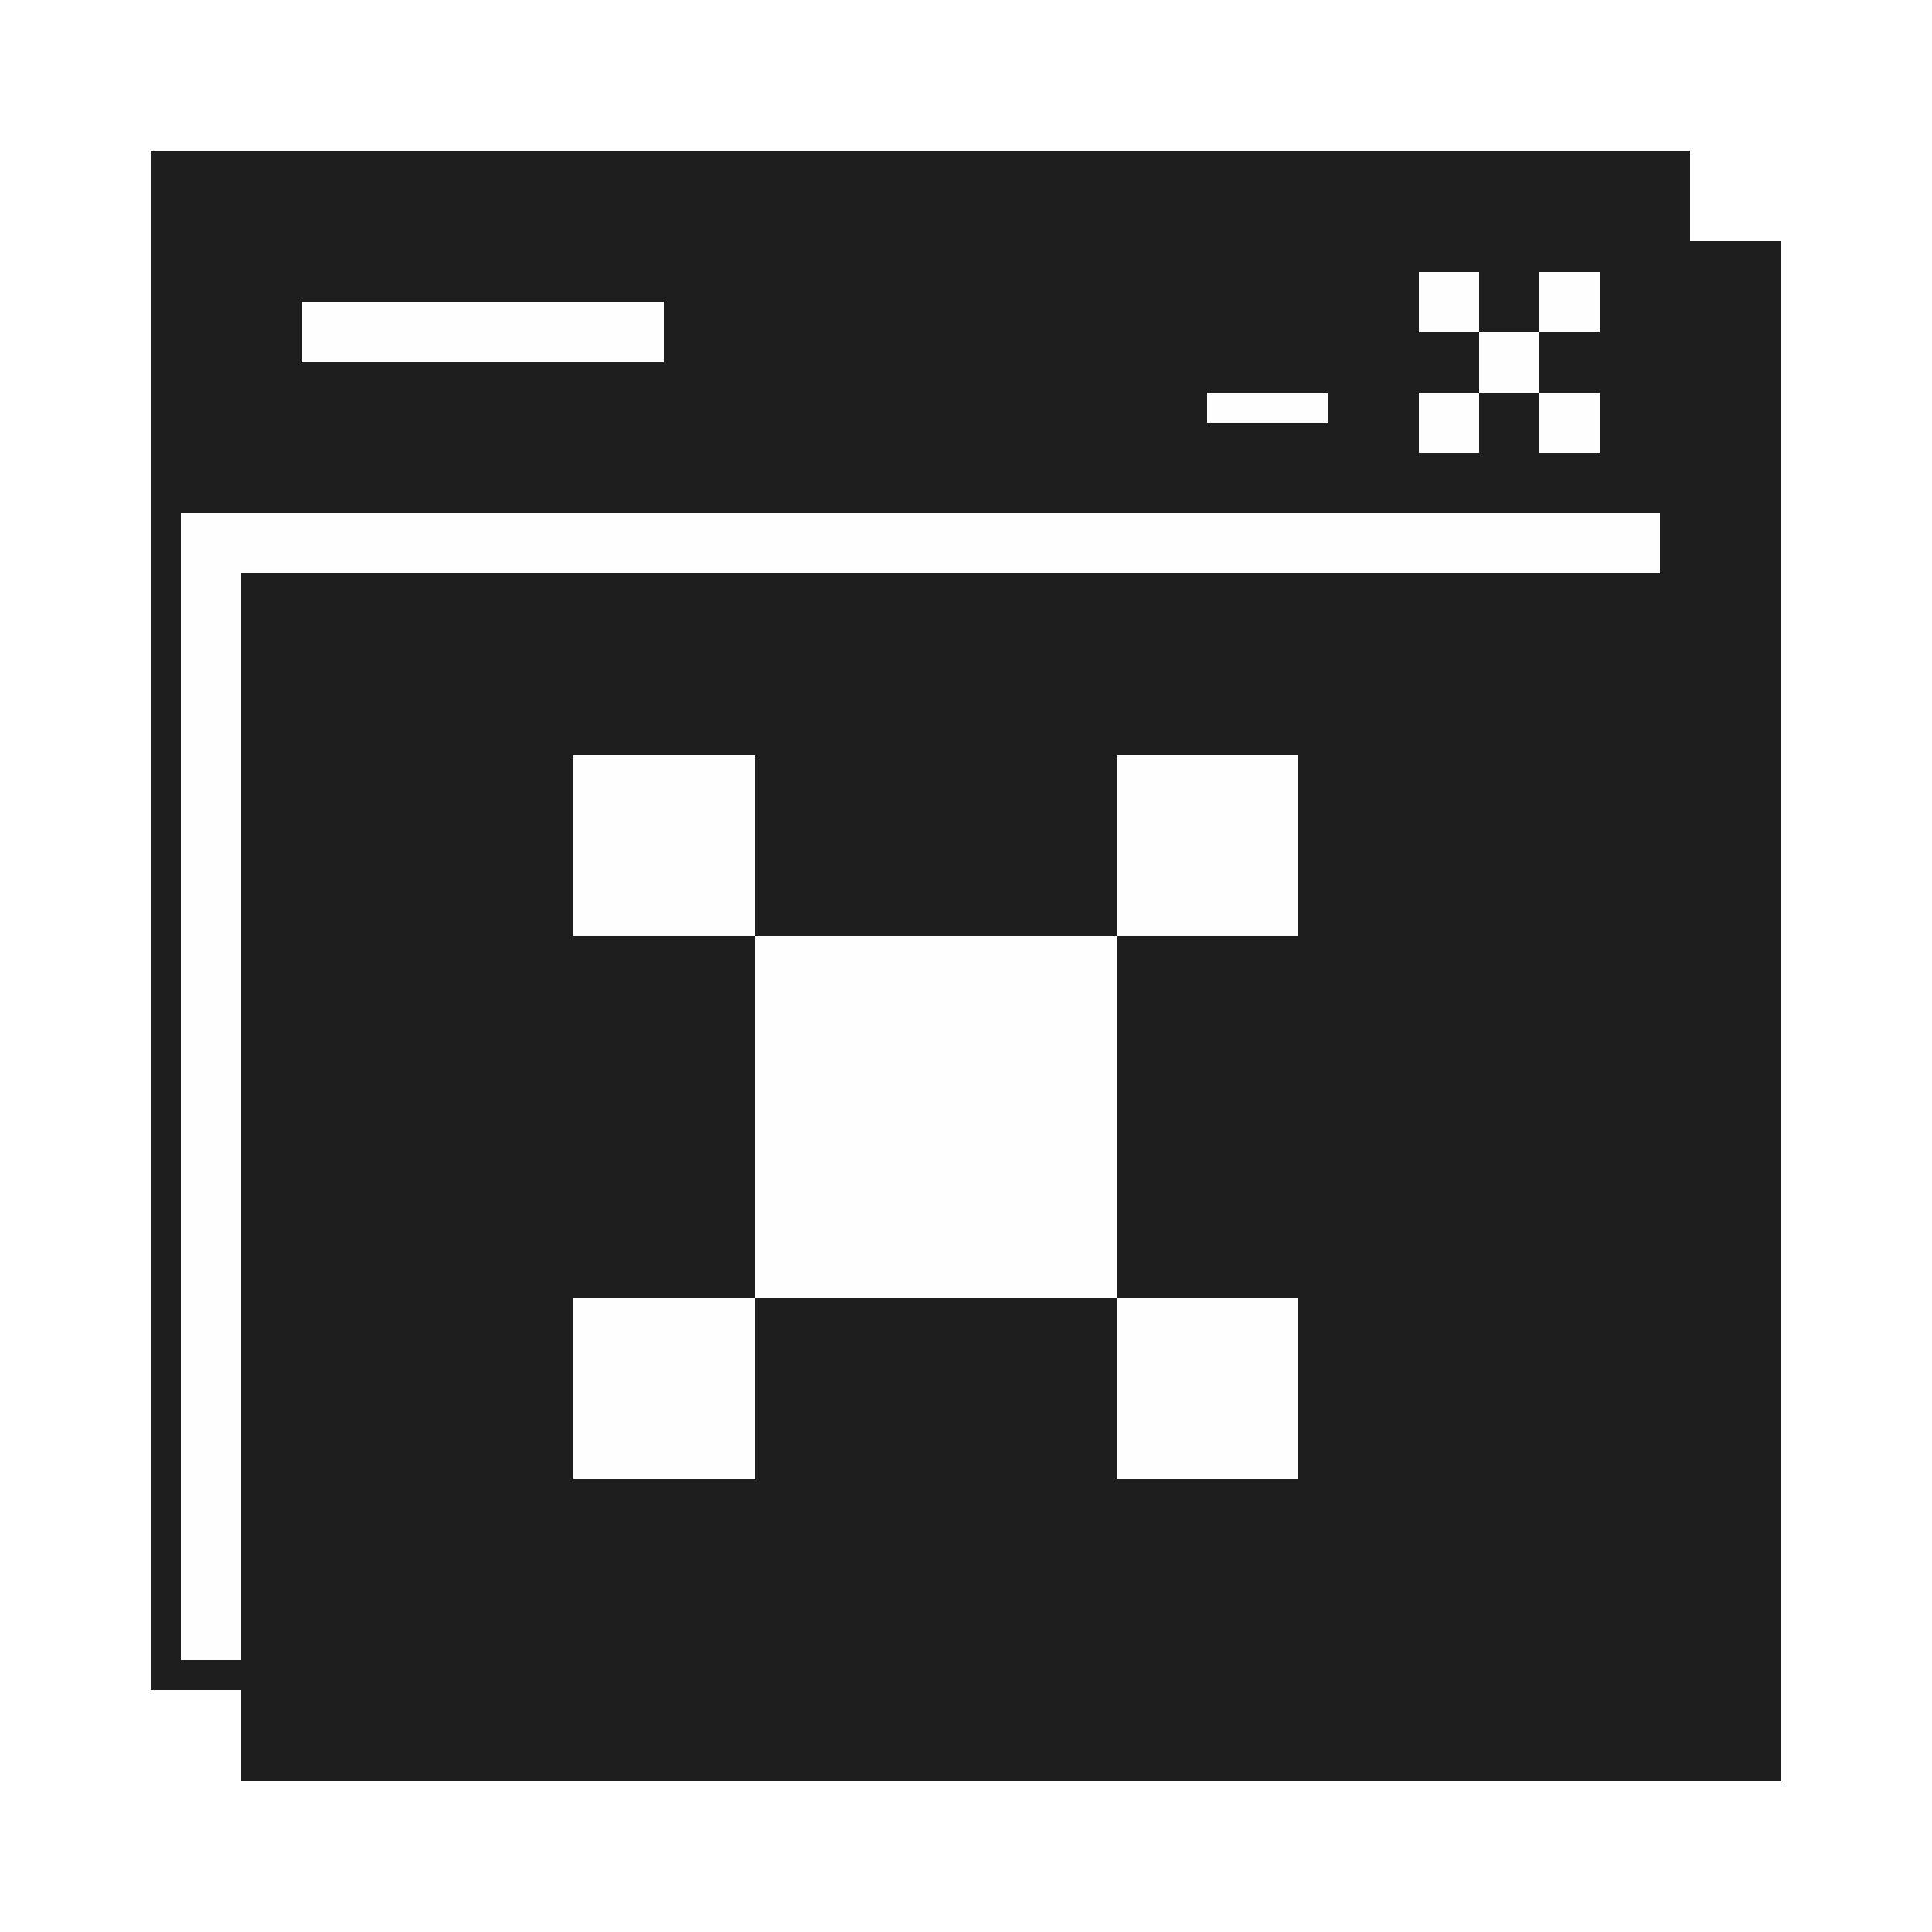
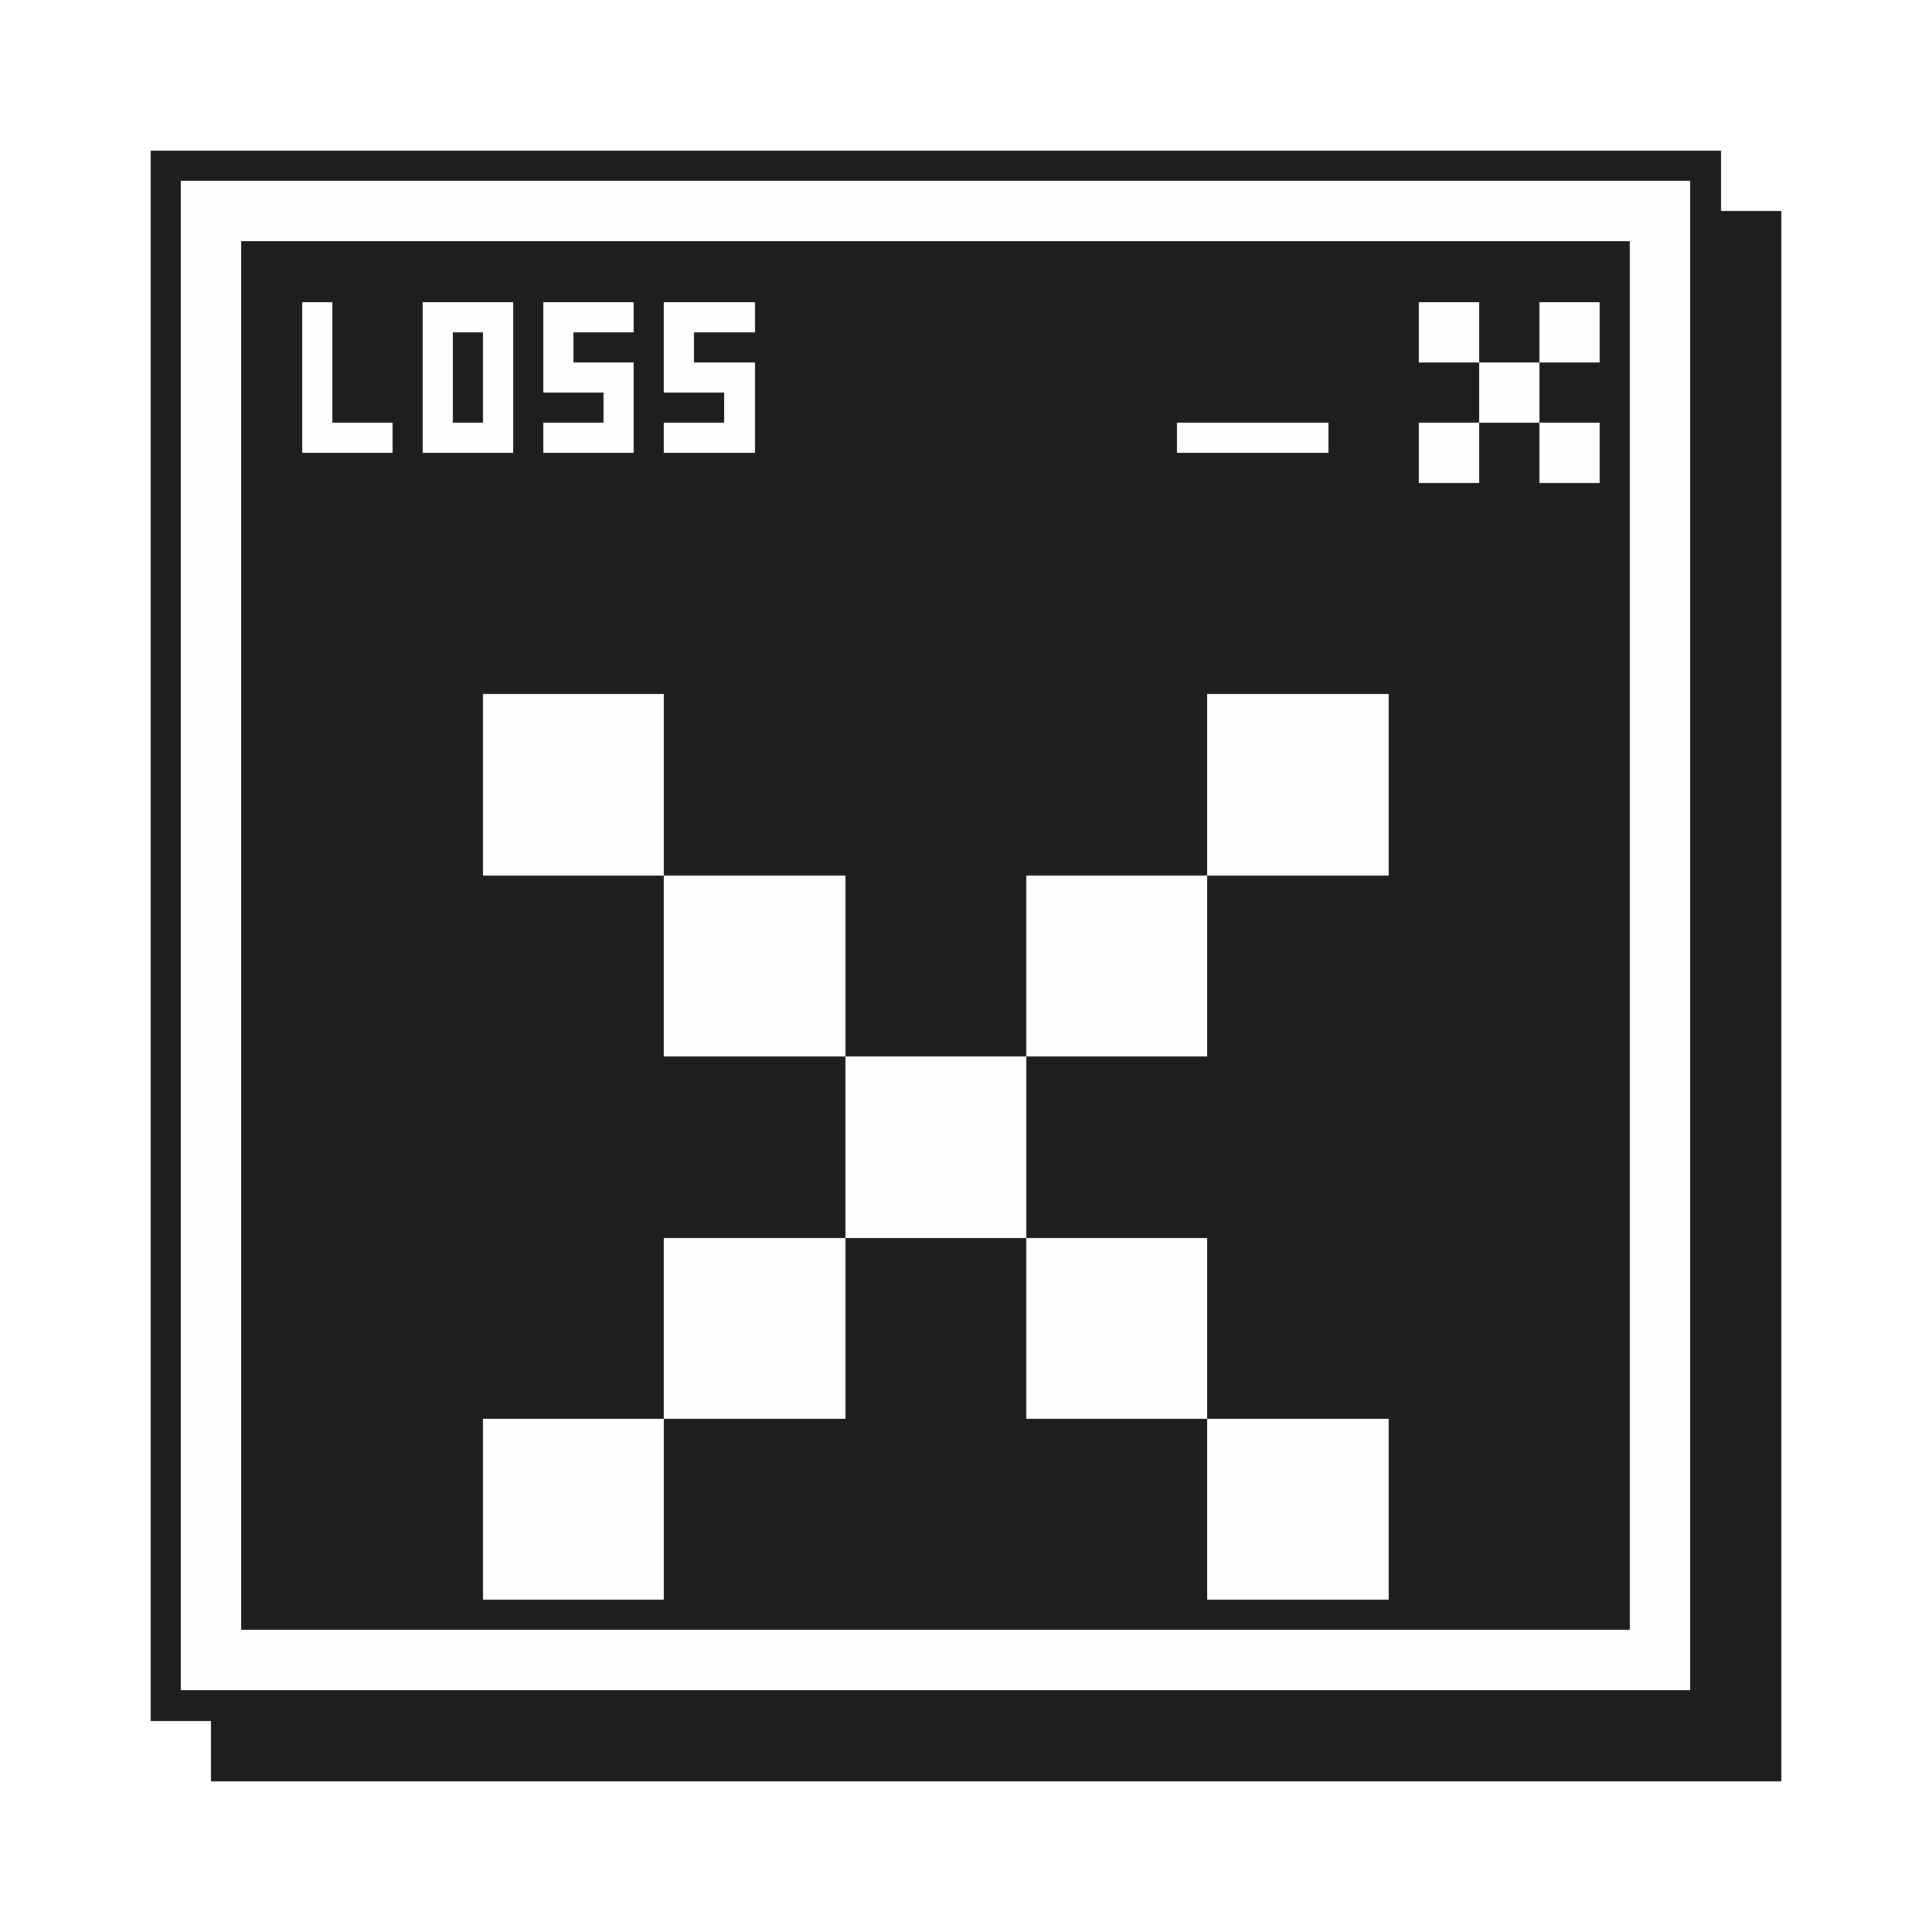
- <svg xmlns="http://www.w3.org/2000/svg" viewBox="0 0 64 64" shape-rendering="crispEdges">
-   <path fill="#1E1E1E" d="M8 8h51v51H8zM5 5h51v51H5z" />
-   <path fill="#DEDEDE" d="M6 17h49v38H6z" />
-   <path fill="#FEFEFE" d="M6 17h49v2H8v36H6z" />
-   <path fill="#1E1E1E" d="M8 19h47v36H8z" />
-   <path fill="#FEFEFE" d="M10 10h12v2H10zM40 13h4v1h-4zM47 9h2v2h-2zM51 9h2v2h-2zM49 11h2v2h-2zM47 13h2v2h-2zM51 13h2v2h-2z" />
-   <path fill="#FEFEFE" d="M19 25h6v6h-6zM37 25h6v6h-6zM25 31h12v12H25zM19 43h6v6h-6zM37 43h6v6h-6z" />
+ <svg xmlns="http://www.w3.org/2000/svg" viewBox="0 0 64 64">
+   <g shape-rendering="crispEdges">
+     <rect x="7" y="7" width="52" height="52" fill="#1E1E1E" />
+     <rect x="5" y="5" width="52" height="52" fill="#1E1E1E" />
+     <rect x="6" y="6" width="50" height="50" fill="#FEFEFE" />
+     <rect x="8" y="18" width="46" height="36" fill="#1E1E1E" />
+     <rect x="8" y="8" width="46" height="10" fill="#1E1E1E" />
+     <path d="M10 10h1v1h-1z M10 11h1v1h-1z M10 12h1v1h-1z M10 13h1v1h-1z M10 14h1v1h-1z M11 14h1v1h-1z M12 14h1v1h-1z M14 10h1v1h-1z M15 10h1v1h-1z M16 10h1v1h-1z M14 11h1v1h-1z M16 11h1v1h-1z M14 12h1v1h-1z M16 12h1v1h-1z M14 13h1v1h-1z M16 13h1v1h-1z M14 14h1v1h-1z M15 14h1v1h-1z M16 14h1v1h-1z M18 10h1v1h-1z M19 10h1v1h-1z M20 10h1v1h-1z M18 11h1v1h-1z M18 12h1v1h-1z M19 12h1v1h-1z M20 12h1v1h-1z M20 13h1v1h-1z M18 14h1v1h-1z M19 14h1v1h-1z M20 14h1v1h-1z M22 10h1v1h-1z M23 10h1v1h-1z M24 10h1v1h-1z M22 11h1v1h-1z M22 12h1v1h-1z M23 12h1v1h-1z M24 12h1v1h-1z M24 13h1v1h-1z M22 14h1v1h-1z M23 14h1v1h-1z M24 14h1v1h-1z" fill="#FEFEFE" />
+     <path d="M39 14h5v1h-5zM47 10h2v2h2v-2h2v2h-2v2h2v2h-2v-2h-2v2h-2v-2h2v-2h-2z" fill="#FEFEFE" />
+     <path d="M19 25h6v6h6v6h6v-6h6v-6h6v6h-6v6h-6v6h6v6h6v6h-6v-6h-6v-6h-6v6h-6v6h-6v-6h6v-6h6v-6h-6v-6h-6z" transform="translate(-3 -2)" fill="#FEFEFE" />
+   </g>
</svg>
